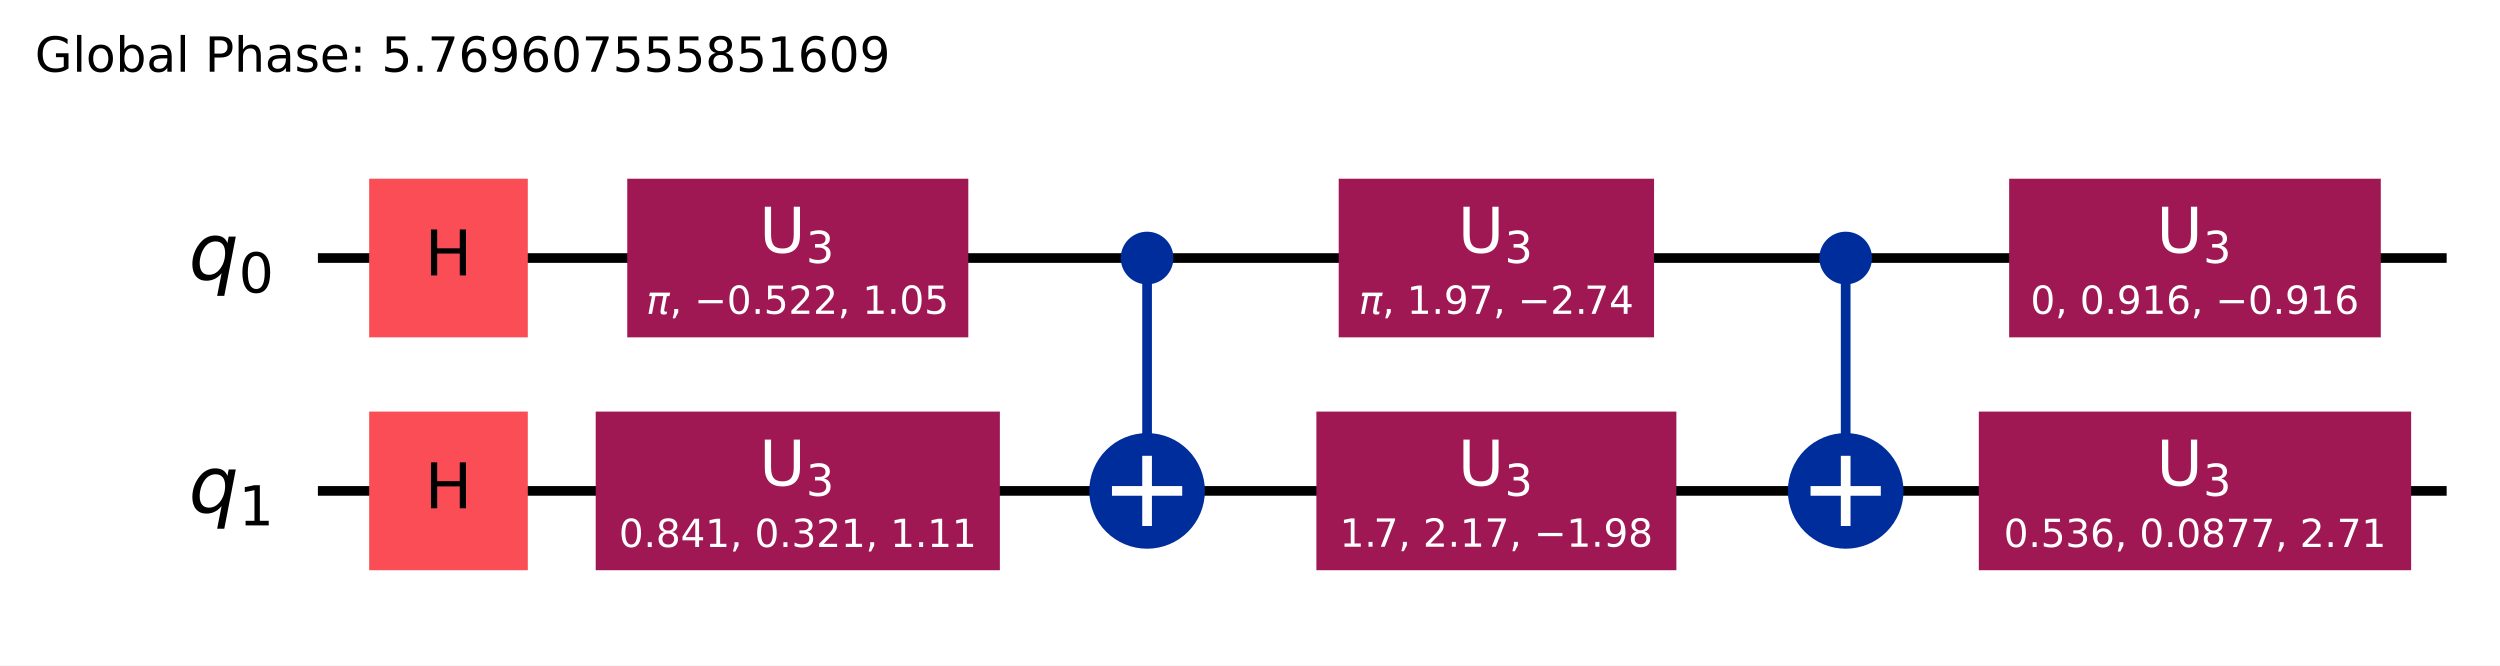
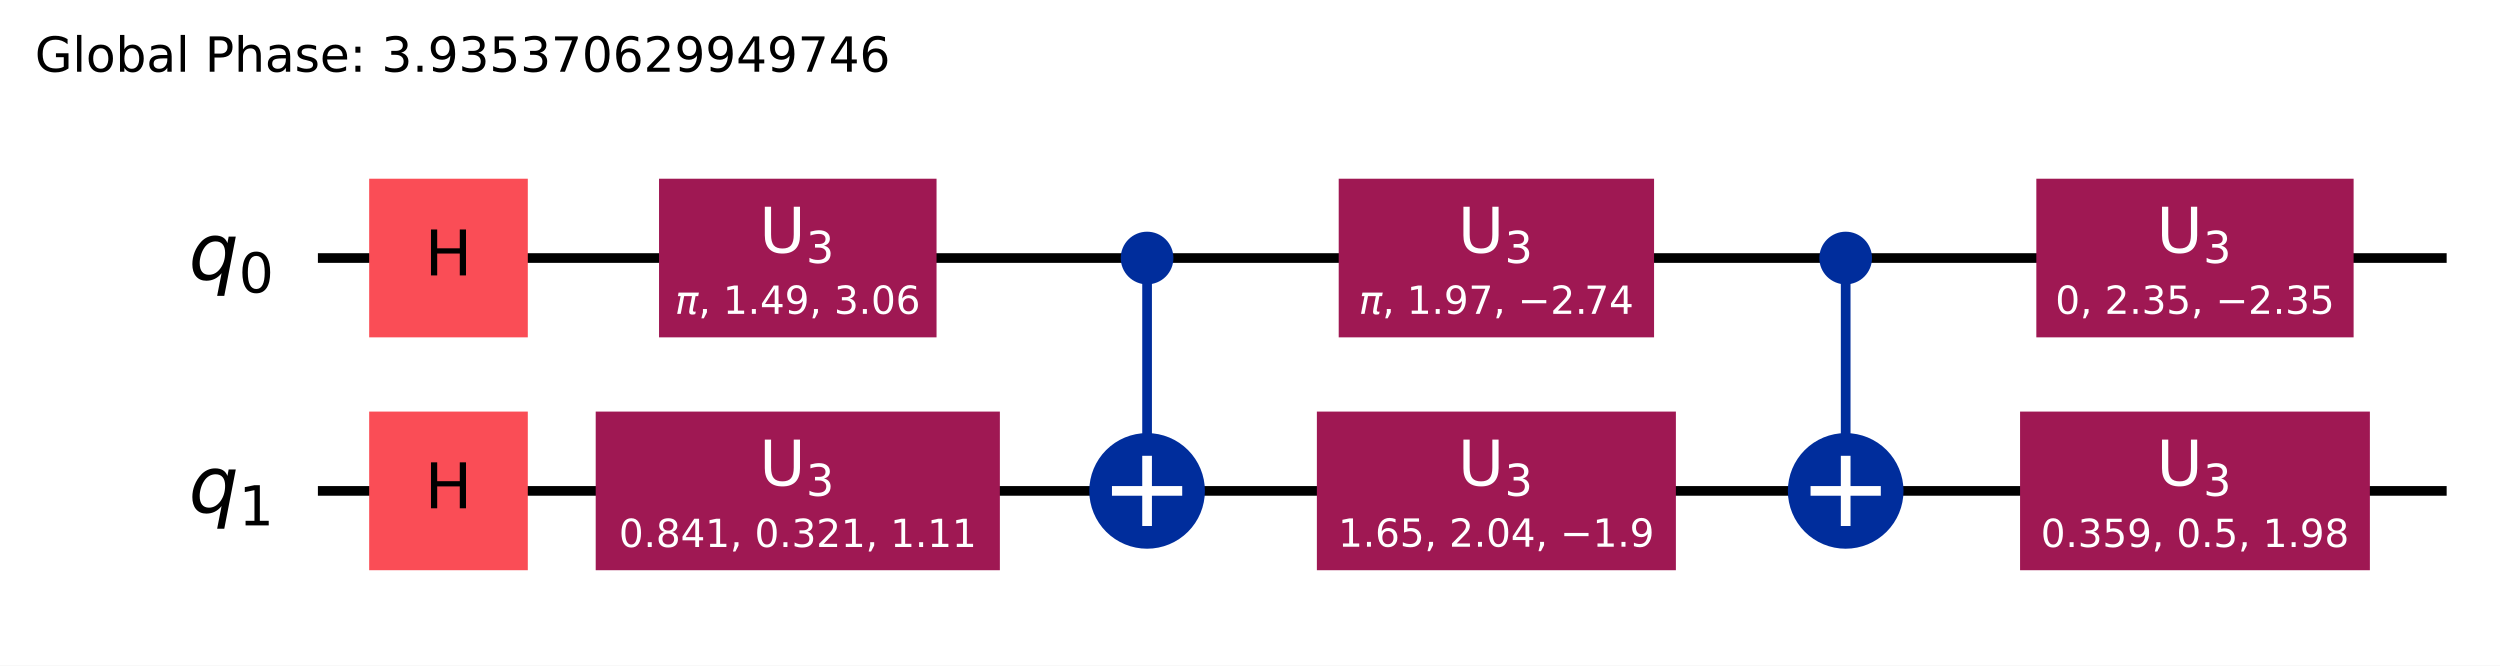
<svg xmlns="http://www.w3.org/2000/svg" xmlns:xlink="http://www.w3.org/1999/xlink" width="515.686pt" height="137.28pt" viewBox="0 0 515.686 137.28" version="1.1">
  <defs>
    <style type="text/css">*{stroke-linejoin: round; stroke-linecap: butt}</style>
  </defs>
  <g id="figure_1">
    <g id="patch_1">
      <path d="M 0 137.28  L 515.686 137.28  L 515.686 0  L 0 0  z " style="fill: #ffffff" />
    </g>
    <g id="axes_1">
      <g id="line2d_1">
-         <path d="M 66.574 53.226  L 503.683 53.226  " clip-path="url(#p5d4033c09c)" style="fill: none; stroke: #000000; stroke-width: 2; stroke-linecap: square" />
+         <path d="M 66.574 53.226  L 503.683 53.226  " clip-path="url(#pfb78f3b82b)" style="fill: none; stroke: #000000; stroke-width: 2; stroke-linecap: square" />
      </g>
      <g id="line2d_2">
-         <path d="M 66.574 101.26  L 503.683 101.26  " clip-path="url(#p5d4033c09c)" style="fill: none; stroke: #000000; stroke-width: 2; stroke-linecap: square" />
+         <path d="M 66.574 101.26  L 503.683 101.26  " clip-path="url(#pfb78f3b82b)" style="fill: none; stroke: #000000; stroke-width: 2; stroke-linecap: square" />
      </g>
      <g id="text_1">
        <g transform="translate(7.2 14.79844) scale(0.1 -0.1)">
          <defs>
            <path id="DejaVuSans-47" d="M 3809 666  L 3809 1919  L 2778 1919  L 2778 2438  L 4434 2438  L 4434 434  Q 4069 175 3628 42  Q 3188 -91 2688 -91  Q 1594 -91 976 548  Q 359 1188 359 2328  Q 359 3472 976 4111  Q 1594 4750 2688 4750  Q 3144 4750 3555 4637  Q 3966 4525 4313 4306  L 4313 3634  Q 3963 3931 3569 4081  Q 3175 4231 2741 4231  Q 1884 4231 1454 3753  Q 1025 3275 1025 2328  Q 1025 1384 1454 906  Q 1884 428 2741 428  Q 3075 428 3337 486  Q 3600 544 3809 666  z " transform="scale(0.015625)" />
            <path id="DejaVuSans-6c" d="M 603 4863  L 1178 4863  L 1178 0  L 603 0  L 603 4863  z " transform="scale(0.015625)" />
            <path id="DejaVuSans-6f" d="M 1959 3097  Q 1497 3097 1228 2736  Q 959 2375 959 1747  Q 959 1119 1226 758  Q 1494 397 1959 397  Q 2419 397 2687 759  Q 2956 1122 2956 1747  Q 2956 2369 2687 2733  Q 2419 3097 1959 3097  z M 1959 3584  Q 2709 3584 3137 3096  Q 3566 2609 3566 1747  Q 3566 888 3137 398  Q 2709 -91 1959 -91  Q 1206 -91 779 398  Q 353 888 353 1747  Q 353 2609 779 3096  Q 1206 3584 1959 3584  z " transform="scale(0.015625)" />
            <path id="DejaVuSans-62" d="M 3116 1747  Q 3116 2381 2855 2742  Q 2594 3103 2138 3103  Q 1681 3103 1420 2742  Q 1159 2381 1159 1747  Q 1159 1113 1420 752  Q 1681 391 2138 391  Q 2594 391 2855 752  Q 3116 1113 3116 1747  z M 1159 2969  Q 1341 3281 1617 3432  Q 1894 3584 2278 3584  Q 2916 3584 3314 3078  Q 3713 2572 3713 1747  Q 3713 922 3314 415  Q 2916 -91 2278 -91  Q 1894 -91 1617 61  Q 1341 213 1159 525  L 1159 0  L 581 0  L 581 4863  L 1159 4863  L 1159 2969  z " transform="scale(0.015625)" />
            <path id="DejaVuSans-61" d="M 2194 1759  Q 1497 1759 1228 1600  Q 959 1441 959 1056  Q 959 750 1161 570  Q 1363 391 1709 391  Q 2188 391 2477 730  Q 2766 1069 2766 1631  L 2766 1759  L 2194 1759  z M 3341 1997  L 3341 0  L 2766 0  L 2766 531  Q 2569 213 2275 61  Q 1981 -91 1556 -91  Q 1019 -91 701 211  Q 384 513 384 1019  Q 384 1609 779 1909  Q 1175 2209 1959 2209  L 2766 2209  L 2766 2266  Q 2766 2663 2505 2880  Q 2244 3097 1772 3097  Q 1472 3097 1187 3025  Q 903 2953 641 2809  L 641 3341  Q 956 3463 1253 3523  Q 1550 3584 1831 3584  Q 2591 3584 2966 3190  Q 3341 2797 3341 1997  z " transform="scale(0.015625)" />
            <path id="DejaVuSans-20" transform="scale(0.015625)" />
            <path id="DejaVuSans-50" d="M 1259 4147  L 1259 2394  L 2053 2394  Q 2494 2394 2734 2622  Q 2975 2850 2975 3272  Q 2975 3691 2734 3919  Q 2494 4147 2053 4147  L 1259 4147  z M 628 4666  L 2053 4666  Q 2838 4666 3239 4311  Q 3641 3956 3641 3272  Q 3641 2581 3239 2228  Q 2838 1875 2053 1875  L 1259 1875  L 1259 0  L 628 0  L 628 4666  z " transform="scale(0.015625)" />
            <path id="DejaVuSans-68" d="M 3513 2113  L 3513 0  L 2938 0  L 2938 2094  Q 2938 2591 2744 2837  Q 2550 3084 2163 3084  Q 1697 3084 1428 2787  Q 1159 2491 1159 1978  L 1159 0  L 581 0  L 581 4863  L 1159 4863  L 1159 2956  Q 1366 3272 1645 3428  Q 1925 3584 2291 3584  Q 2894 3584 3203 3211  Q 3513 2838 3513 2113  z " transform="scale(0.015625)" />
            <path id="DejaVuSans-73" d="M 2834 3397  L 2834 2853  Q 2591 2978 2328 3040  Q 2066 3103 1784 3103  Q 1356 3103 1142 2972  Q 928 2841 928 2578  Q 928 2378 1081 2264  Q 1234 2150 1697 2047  L 1894 2003  Q 2506 1872 2764 1633  Q 3022 1394 3022 966  Q 3022 478 2636 193  Q 2250 -91 1575 -91  Q 1294 -91 989 -36  Q 684 19 347 128  L 347 722  Q 666 556 975 473  Q 1284 391 1588 391  Q 1994 391 2212 530  Q 2431 669 2431 922  Q 2431 1156 2273 1281  Q 2116 1406 1581 1522  L 1381 1569  Q 847 1681 609 1914  Q 372 2147 372 2553  Q 372 3047 722 3315  Q 1072 3584 1716 3584  Q 2034 3584 2315 3537  Q 2597 3491 2834 3397  z " transform="scale(0.015625)" />
            <path id="DejaVuSans-65" d="M 3597 1894  L 3597 1613  L 953 1613  Q 991 1019 1311 708  Q 1631 397 2203 397  Q 2534 397 2845 478  Q 3156 559 3463 722  L 3463 178  Q 3153 47 2828 -22  Q 2503 -91 2169 -91  Q 1331 -91 842 396  Q 353 884 353 1716  Q 353 2575 817 3079  Q 1281 3584 2069 3584  Q 2775 3584 3186 3129  Q 3597 2675 3597 1894  z M 3022 2063  Q 3016 2534 2758 2815  Q 2500 3097 2075 3097  Q 1594 3097 1305 2825  Q 1016 2553 972 2059  L 3022 2063  z " transform="scale(0.015625)" />
            <path id="DejaVuSans-3a" d="M 750 794  L 1409 794  L 1409 0  L 750 0  L 750 794  z M 750 3309  L 1409 3309  L 1409 2516  L 750 2516  L 750 3309  z " transform="scale(0.015625)" />
+             <path id="DejaVuSans-33" d="M 2597 2516  Q 3050 2419 3304 2112  Q 3559 1806 3559 1356  Q 3559 666 3084 287  Q 2609 -91 1734 -91  Q 1441 -91 1130 -33  Q 819 25 488 141  L 488 750  Q 750 597 1062 519  Q 1375 441 1716 441  Q 2309 441 2620 675  Q 2931 909 2931 1356  Q 2931 1769 2642 2001  Q 2353 2234 1838 2234  L 1294 2234  L 1294 2753  L 1863 2753  Q 2328 2753 2575 2939  Q 2822 3125 2822 3475  Q 2822 3834 2567 4026  Q 2313 4219 1838 4219  Q 1578 4219 1281 4162  Q 984 4106 628 3988  L 628 4550  Q 988 4650 1302 4700  Q 1616 4750 1894 4750  Q 2613 4750 3031 4423  Q 3450 4097 3450 3541  Q 3450 3153 3228 2886  Q 3006 2619 2597 2516  z " transform="scale(0.015625)" />
+             <path id="DejaVuSans-2e" d="M 684 794  L 1344 794  L 1344 0  L 684 0  L 684 794  z " transform="scale(0.015625)" />
+             <path id="DejaVuSans-39" d="M 703 97  L 703 672  Q 941 559 1184 500  Q 1428 441 1663 441  Q 2288 441 2617 861  Q 2947 1281 2994 2138  Q 2813 1869 2534 1725  Q 2256 1581 1919 1581  Q 1219 1581 811 2004  Q 403 2428 403 3163  Q 403 3881 828 4315  Q 1253 4750 1959 4750  Q 2769 4750 3195 4129  Q 3622 3509 3622 2328  Q 3622 1225 3098 567  Q 2575 -91 1691 -91  Q 1453 -91 1209 -44  Q 966 3 703 97  z M 1959 2075  Q 2384 2075 2632 2365  Q 2881 2656 2881 3163  Q 2881 3666 2632 3958  Q 2384 4250 1959 4250  Q 1534 4250 1286 3958  Q 1038 3666 1038 3163  Q 1038 2656 1286 2365  Q 1534 2075 1959 2075  z " transform="scale(0.015625)" />
            <path id="DejaVuSans-35" d="M 691 4666  L 3169 4666  L 3169 4134  L 1269 4134  L 1269 2991  Q 1406 3038 1543 3061  Q 1681 3084 1819 3084  Q 2600 3084 3056 2656  Q 3513 2228 3513 1497  Q 3513 744 3044 326  Q 2575 -91 1722 -91  Q 1428 -91 1123 -41  Q 819 9 494 109  L 494 744  Q 775 591 1075 516  Q 1375 441 1709 441  Q 2250 441 2565 725  Q 2881 1009 2881 1497  Q 2881 1984 2565 2268  Q 2250 2553 1709 2553  Q 1456 2553 1204 2497  Q 953 2441 691 2322  L 691 4666  z " transform="scale(0.015625)" />
-             <path id="DejaVuSans-2e" d="M 684 794  L 1344 794  L 1344 0  L 684 0  L 684 794  z " transform="scale(0.015625)" />
            <path id="DejaVuSans-37" d="M 525 4666  L 3525 4666  L 3525 4397  L 1831 0  L 1172 0  L 2766 4134  L 525 4134  L 525 4666  z " transform="scale(0.015625)" />
+             <path id="DejaVuSans-30" d="M 2034 4250  Q 1547 4250 1301 3770  Q 1056 3291 1056 2328  Q 1056 1369 1301 889  Q 1547 409 2034 409  Q 2525 409 2770 889  Q 3016 1369 3016 2328  Q 3016 3291 2770 3770  Q 2525 4250 2034 4250  z M 2034 4750  Q 2819 4750 3233 4129  Q 3647 3509 3647 2328  Q 3647 1150 3233 529  Q 2819 -91 2034 -91  Q 1250 -91 836 529  Q 422 1150 422 2328  Q 422 3509 836 4129  Q 1250 4750 2034 4750  z " transform="scale(0.015625)" />
            <path id="DejaVuSans-36" d="M 2113 2584  Q 1688 2584 1439 2293  Q 1191 2003 1191 1497  Q 1191 994 1439 701  Q 1688 409 2113 409  Q 2538 409 2786 701  Q 3034 994 3034 1497  Q 3034 2003 2786 2293  Q 2538 2584 2113 2584  z M 3366 4563  L 3366 3988  Q 3128 4100 2886 4159  Q 2644 4219 2406 4219  Q 1781 4219 1451 3797  Q 1122 3375 1075 2522  Q 1259 2794 1537 2939  Q 1816 3084 2150 3084  Q 2853 3084 3261 2657  Q 3669 2231 3669 1497  Q 3669 778 3244 343  Q 2819 -91 2113 -91  Q 1303 -91 875 529  Q 447 1150 447 2328  Q 447 3434 972 4092  Q 1497 4750 2381 4750  Q 2619 4750 2861 4703  Q 3103 4656 3366 4563  z " transform="scale(0.015625)" />
-             <path id="DejaVuSans-39" d="M 703 97  L 703 672  Q 941 559 1184 500  Q 1428 441 1663 441  Q 2288 441 2617 861  Q 2947 1281 2994 2138  Q 2813 1869 2534 1725  Q 2256 1581 1919 1581  Q 1219 1581 811 2004  Q 403 2428 403 3163  Q 403 3881 828 4315  Q 1253 4750 1959 4750  Q 2769 4750 3195 4129  Q 3622 3509 3622 2328  Q 3622 1225 3098 567  Q 2575 -91 1691 -91  Q 1453 -91 1209 -44  Q 966 3 703 97  z M 1959 2075  Q 2384 2075 2632 2365  Q 2881 2656 2881 3163  Q 2881 3666 2632 3958  Q 2384 4250 1959 4250  Q 1534 4250 1286 3958  Q 1038 3666 1038 3163  Q 1038 2656 1286 2365  Q 1534 2075 1959 2075  z " transform="scale(0.015625)" />
-             <path id="DejaVuSans-30" d="M 2034 4250  Q 1547 4250 1301 3770  Q 1056 3291 1056 2328  Q 1056 1369 1301 889  Q 1547 409 2034 409  Q 2525 409 2770 889  Q 3016 1369 3016 2328  Q 3016 3291 2770 3770  Q 2525 4250 2034 4250  z M 2034 4750  Q 2819 4750 3233 4129  Q 3647 3509 3647 2328  Q 3647 1150 3233 529  Q 2819 -91 2034 -91  Q 1250 -91 836 529  Q 422 1150 422 2328  Q 422 3509 836 4129  Q 1250 4750 2034 4750  z " transform="scale(0.015625)" />
-             <path id="DejaVuSans-38" d="M 2034 2216  Q 1584 2216 1326 1975  Q 1069 1734 1069 1313  Q 1069 891 1326 650  Q 1584 409 2034 409  Q 2484 409 2743 651  Q 3003 894 3003 1313  Q 3003 1734 2745 1975  Q 2488 2216 2034 2216  z M 1403 2484  Q 997 2584 770 2862  Q 544 3141 544 3541  Q 544 4100 942 4425  Q 1341 4750 2034 4750  Q 2731 4750 3128 4425  Q 3525 4100 3525 3541  Q 3525 3141 3298 2862  Q 3072 2584 2669 2484  Q 3125 2378 3379 2068  Q 3634 1759 3634 1313  Q 3634 634 3220 271  Q 2806 -91 2034 -91  Q 1263 -91 848 271  Q 434 634 434 1313  Q 434 1759 690 2068  Q 947 2378 1403 2484  z M 1172 3481  Q 1172 3119 1398 2916  Q 1625 2713 2034 2713  Q 2441 2713 2670 2916  Q 2900 3119 2900 3481  Q 2900 3844 2670 4047  Q 2441 4250 2034 4250  Q 1625 4250 1398 4047  Q 1172 3844 1172 3481  z " transform="scale(0.015625)" />
-             <path id="DejaVuSans-31" d="M 794 531  L 1825 531  L 1825 4091  L 703 3866  L 703 4441  L 1819 4666  L 2450 4666  L 2450 531  L 3481 531  L 3481 0  L 794 0  L 794 531  z " transform="scale(0.015625)" />
+             <path id="DejaVuSans-32" d="M 1228 531  L 3431 531  L 3431 0  L 469 0  L 469 531  Q 828 903 1448 1529  Q 2069 2156 2228 2338  Q 2531 2678 2651 2914  Q 2772 3150 2772 3378  Q 2772 3750 2511 3984  Q 2250 4219 1831 4219  Q 1534 4219 1204 4116  Q 875 4013 500 3803  L 500 4441  Q 881 4594 1212 4672  Q 1544 4750 1819 4750  Q 2544 4750 2975 4387  Q 3406 4025 3406 3419  Q 3406 3131 3298 2873  Q 3191 2616 2906 2266  Q 2828 2175 2409 1742  Q 1991 1309 1228 531  z " transform="scale(0.015625)" />
+             <path id="DejaVuSans-34" d="M 2419 4116  L 825 1625  L 2419 1625  L 2419 4116  z M 2253 4666  L 3047 4666  L 3047 1625  L 3713 1625  L 3713 1100  L 3047 1100  L 3047 0  L 2419 0  L 2419 1100  L 313 1100  L 313 1709  L 2253 4666  z " transform="scale(0.015625)" />
          </defs>
          <use xlink:href="#DejaVuSans-47" />
          <use xlink:href="#DejaVuSans-6c" x="77.49" />
          <use xlink:href="#DejaVuSans-6f" x="105.273" />
          <use xlink:href="#DejaVuSans-62" x="166.455" />
          <use xlink:href="#DejaVuSans-61" x="229.932" />
          <use xlink:href="#DejaVuSans-6c" x="291.211" />
          <use xlink:href="#DejaVuSans-20" x="318.994" />
          <use xlink:href="#DejaVuSans-50" x="350.781" />
          <use xlink:href="#DejaVuSans-68" x="411.084" />
          <use xlink:href="#DejaVuSans-61" x="474.463" />
          <use xlink:href="#DejaVuSans-73" x="535.742" />
          <use xlink:href="#DejaVuSans-65" x="587.842" />
          <use xlink:href="#DejaVuSans-3a" x="649.365" />
          <use xlink:href="#DejaVuSans-20" x="683.057" />
-           <use xlink:href="#DejaVuSans-35" x="714.844" />
+           <use xlink:href="#DejaVuSans-33" x="714.844" />
          <use xlink:href="#DejaVuSans-2e" x="778.467" />
-           <use xlink:href="#DejaVuSans-37" x="810.254" />
-           <use xlink:href="#DejaVuSans-36" x="873.877" />
-           <use xlink:href="#DejaVuSans-39" x="937.5" />
-           <use xlink:href="#DejaVuSans-36" x="1001.123" />
-           <use xlink:href="#DejaVuSans-30" x="1064.746" />
-           <use xlink:href="#DejaVuSans-37" x="1128.369" />
-           <use xlink:href="#DejaVuSans-35" x="1191.992" />
-           <use xlink:href="#DejaVuSans-35" x="1255.615" />
-           <use xlink:href="#DejaVuSans-35" x="1319.238" />
-           <use xlink:href="#DejaVuSans-38" x="1382.861" />
-           <use xlink:href="#DejaVuSans-35" x="1446.484" />
-           <use xlink:href="#DejaVuSans-31" x="1510.107" />
-           <use xlink:href="#DejaVuSans-36" x="1573.73" />
-           <use xlink:href="#DejaVuSans-30" x="1637.354" />
-           <use xlink:href="#DejaVuSans-39" x="1700.977" />
+           <use xlink:href="#DejaVuSans-39" x="810.254" />
+           <use xlink:href="#DejaVuSans-33" x="873.877" />
+           <use xlink:href="#DejaVuSans-35" x="937.5" />
+           <use xlink:href="#DejaVuSans-33" x="1001.123" />
+           <use xlink:href="#DejaVuSans-37" x="1064.746" />
+           <use xlink:href="#DejaVuSans-30" x="1128.369" />
+           <use xlink:href="#DejaVuSans-36" x="1191.992" />
+           <use xlink:href="#DejaVuSans-32" x="1255.615" />
+           <use xlink:href="#DejaVuSans-39" x="1319.238" />
+           <use xlink:href="#DejaVuSans-39" x="1382.861" />
+           <use xlink:href="#DejaVuSans-34" x="1446.484" />
+           <use xlink:href="#DejaVuSans-39" x="1510.107" />
+           <use xlink:href="#DejaVuSans-37" x="1573.73" />
+           <use xlink:href="#DejaVuSans-34" x="1637.354" />
+           <use xlink:href="#DejaVuSans-36" x="1700.977" />
        </g>
      </g>
      <g id="patch_2">
-         <path d="M 61.77 29.209  L -1139.079 29.209  L -1139.079 173.311  L 61.77 173.311  z " clip-path="url(#p5d4033c09c)" style="fill: #ffffff; stroke: #ffffff; stroke-width: 1.5; stroke-linejoin: miter" />
+         <path d="M 61.77 29.209  L -1139.079 29.209  L -1139.079 173.311  L 61.77 173.311  z " clip-path="url(#pfb78f3b82b)" style="fill: #ffffff; stroke: #ffffff; stroke-width: 1.5; stroke-linejoin: miter" />
      </g>
      <g id="line2d_3">
-         <path d="M 236.614 101.26  L 236.614 53.226  " clip-path="url(#p5d4033c09c)" style="fill: none; stroke: #002d9c; stroke-width: 2; stroke-linecap: square" />
+         <path d="M 236.614 101.26  L 236.614 53.226  " clip-path="url(#pfb78f3b82b)" style="fill: none; stroke: #002d9c; stroke-width: 2; stroke-linecap: square" />
      </g>
      <g id="line2d_4">
-         <path d="M 380.716 101.26  L 380.716 53.226  " clip-path="url(#p5d4033c09c)" style="fill: none; stroke: #002d9c; stroke-width: 2; stroke-linecap: square" />
+         <path d="M 380.716 101.26  L 380.716 53.226  " clip-path="url(#pfb78f3b82b)" style="fill: none; stroke: #002d9c; stroke-width: 2; stroke-linecap: square" />
      </g>
      <g id="patch_3">
-         <path d="M 76.901 68.837  L 108.123 68.837  L 108.123 37.615  L 76.901 37.615  z " clip-path="url(#p5d4033c09c)" style="fill: #fa4d56; stroke: #fa4d56; stroke-width: 1.5; stroke-linejoin: miter" />
+         <path d="M 76.901 68.837  L 108.123 68.837  L 108.123 37.615  L 76.901 37.615  z " clip-path="url(#pfb78f3b82b)" style="fill: #fa4d56; stroke: #fa4d56; stroke-width: 1.5; stroke-linejoin: miter" />
      </g>
      <g id="patch_4">
-         <path d="M 76.901 116.871  L 108.123 116.871  L 108.123 85.649  L 76.901 85.649  z " clip-path="url(#p5d4033c09c)" style="fill: #fa4d56; stroke: #fa4d56; stroke-width: 1.5; stroke-linejoin: miter" />
+         <path d="M 76.901 116.871  L 108.123 116.871  L 108.123 85.649  L 76.901 85.649  z " clip-path="url(#pfb78f3b82b)" style="fill: #fa4d56; stroke: #fa4d56; stroke-width: 1.5; stroke-linejoin: miter" />
      </g>
      <g id="patch_5">
-         <path d="M 130.137 68.837  L 198.989 68.837  L 198.989 37.615  L 130.137 37.615  z " clip-path="url(#p5d4033c09c)" style="fill: #9f1853; stroke: #9f1853; stroke-width: 1.5; stroke-linejoin: miter" />
+         <path d="M 136.691 68.837  L 192.435 68.837  L 192.435 37.615  L 136.691 37.615  z " clip-path="url(#pfb78f3b82b)" style="fill: #9f1853; stroke: #9f1853; stroke-width: 1.5; stroke-linejoin: miter" />
      </g>
      <g id="patch_6">
-         <path d="M 123.629 116.871  L 205.498 116.871  L 205.498 85.649  L 123.629 85.649  z " clip-path="url(#p5d4033c09c)" style="fill: #9f1853; stroke: #9f1853; stroke-width: 1.5; stroke-linejoin: miter" />
+         <path d="M 123.629 116.871  L 205.498 116.871  L 205.498 85.649  L 123.629 85.649  z " clip-path="url(#pfb78f3b82b)" style="fill: #9f1853; stroke: #9f1853; stroke-width: 1.5; stroke-linejoin: miter" />
      </g>
      <g id="patch_7">
-         <path d="M 236.614 57.909  C 237.856 57.909 239.048 57.415 239.926 56.537  C 240.804 55.659 241.297 54.468 241.297 53.226  C 241.297 51.984 240.804 50.792 239.926 49.914  C 239.048 49.036 237.856 48.542 236.614 48.542  C 235.372 48.542 234.181 49.036 233.303 49.914  C 232.424 50.792 231.931 51.984 231.931 53.226  C 231.931 54.468 232.424 55.659 233.303 56.537  C 234.181 57.415 235.372 57.909 236.614 57.909  z " clip-path="url(#p5d4033c09c)" style="fill: #002d9c; stroke: #002d9c; stroke-width: 1.5; stroke-linejoin: miter" />
+         <path d="M 236.614 57.909  C 237.856 57.909 239.048 57.415 239.926 56.537  C 240.804 55.659 241.297 54.468 241.297 53.226  C 241.297 51.984 240.804 50.792 239.926 49.914  C 239.048 49.036 237.856 48.542 236.614 48.542  C 235.372 48.542 234.181 49.036 233.303 49.914  C 232.424 50.792 231.931 51.984 231.931 53.226  C 231.931 54.468 232.424 55.659 233.303 56.537  C 234.181 57.415 235.372 57.909 236.614 57.909  z " clip-path="url(#pfb78f3b82b)" style="fill: #002d9c; stroke: #002d9c; stroke-width: 1.5; stroke-linejoin: miter" />
      </g>
      <g id="patch_8">
-         <path d="M 236.614 112.187  C 239.512 112.187 242.292 111.036 244.341 108.987  C 246.39 106.937 247.542 104.158 247.542 101.26  C 247.542 98.362 246.39 95.582 244.341 93.533  C 242.292 91.483 239.512 90.332 236.614 90.332  C 233.716 90.332 230.936 91.483 228.887 93.533  C 226.838 95.582 225.686 98.362 225.686 101.26  C 225.686 104.158 226.838 106.937 228.887 108.987  C 230.936 111.036 233.716 112.187 236.614 112.187  z " clip-path="url(#p5d4033c09c)" style="fill: #002d9c; stroke: #002d9c; stroke-width: 2; stroke-linejoin: miter" />
+         <path d="M 236.614 112.187  C 239.512 112.187 242.292 111.036 244.341 108.987  C 246.39 106.937 247.542 104.158 247.542 101.26  C 247.542 98.362 246.39 95.582 244.341 93.533  C 242.292 91.483 239.512 90.332 236.614 90.332  C 233.716 90.332 230.936 91.483 228.887 93.533  C 226.838 95.582 225.686 98.362 225.686 101.26  C 225.686 104.158 226.838 106.937 228.887 108.987  C 230.936 111.036 233.716 112.187 236.614 112.187  z " clip-path="url(#pfb78f3b82b)" style="fill: #002d9c; stroke: #002d9c; stroke-width: 2; stroke-linejoin: miter" />
      </g>
      <g id="patch_9">
-         <path d="M 276.891 68.837  L 340.44 68.837  L 340.44 37.615  L 276.891 37.615  z " clip-path="url(#p5d4033c09c)" style="fill: #9f1853; stroke: #9f1853; stroke-width: 1.5; stroke-linejoin: miter" />
+         <path d="M 276.891 68.837  L 340.44 68.837  L 340.44 37.615  L 276.891 37.615  z " clip-path="url(#pfb78f3b82b)" style="fill: #9f1853; stroke: #9f1853; stroke-width: 1.5; stroke-linejoin: miter" />
      </g>
      <g id="patch_10">
-         <path d="M 272.287 116.871  L 345.044 116.871  L 345.044 85.649  L 272.287 85.649  z " clip-path="url(#p5d4033c09c)" style="fill: #9f1853; stroke: #9f1853; stroke-width: 1.5; stroke-linejoin: miter" />
+         <path d="M 272.387 116.871  L 344.943 116.871  L 344.943 85.649  L 272.387 85.649  z " clip-path="url(#pfb78f3b82b)" style="fill: #9f1853; stroke: #9f1853; stroke-width: 1.5; stroke-linejoin: miter" />
      </g>
      <g id="patch_11">
-         <path d="M 380.716 57.909  C 381.958 57.909 383.149 57.415 384.028 56.537  C 384.906 55.659 385.399 54.468 385.399 53.226  C 385.399 51.984 384.906 50.792 384.028 49.914  C 383.149 49.036 381.958 48.542 380.716 48.542  C 379.474 48.542 378.283 49.036 377.404 49.914  C 376.526 50.792 376.033 51.984 376.033 53.226  C 376.033 54.468 376.526 55.659 377.404 56.537  C 378.283 57.415 379.474 57.909 380.716 57.909  z " clip-path="url(#p5d4033c09c)" style="fill: #002d9c; stroke: #002d9c; stroke-width: 1.5; stroke-linejoin: miter" />
+         <path d="M 380.716 57.909  C 381.958 57.909 383.149 57.415 384.028 56.537  C 384.906 55.659 385.399 54.468 385.399 53.226  C 385.399 51.984 384.906 50.792 384.028 49.914  C 383.149 49.036 381.958 48.542 380.716 48.542  C 379.474 48.542 378.283 49.036 377.404 49.914  C 376.526 50.792 376.033 51.984 376.033 53.226  C 376.033 54.468 376.526 55.659 377.404 56.537  C 378.283 57.415 379.474 57.909 380.716 57.909  z " clip-path="url(#pfb78f3b82b)" style="fill: #002d9c; stroke: #002d9c; stroke-width: 1.5; stroke-linejoin: miter" />
      </g>
      <g id="patch_12">
-         <path d="M 380.716 112.187  C 383.614 112.187 386.394 111.036 388.443 108.987  C 390.492 106.937 391.644 104.158 391.644 101.26  C 391.644 98.362 390.492 95.582 388.443 93.533  C 386.394 91.483 383.614 90.332 380.716 90.332  C 377.818 90.332 375.038 91.483 372.989 93.533  C 370.94 95.582 369.788 98.362 369.788 101.26  C 369.788 104.158 370.94 106.937 372.989 108.987  C 375.038 111.036 377.818 112.187 380.716 112.187  z " clip-path="url(#p5d4033c09c)" style="fill: #002d9c; stroke: #002d9c; stroke-width: 2; stroke-linejoin: miter" />
+         <path d="M 380.716 112.187  C 383.614 112.187 386.394 111.036 388.443 108.987  C 390.492 106.937 391.644 104.158 391.644 101.26  C 391.644 98.362 390.492 95.582 388.443 93.533  C 386.394 91.483 383.614 90.332 380.716 90.332  C 377.818 90.332 375.038 91.483 372.989 93.533  C 370.94 95.582 369.788 98.362 369.788 101.26  C 369.788 104.158 370.94 106.937 372.989 108.987  C 375.038 111.036 377.818 112.187 380.716 112.187  z " clip-path="url(#pfb78f3b82b)" style="fill: #002d9c; stroke: #002d9c; stroke-width: 2; stroke-linejoin: miter" />
      </g>
      <g id="patch_13">
-         <path d="M 415.188 68.837  L 490.346 68.837  L 490.346 37.615  L 415.188 37.615  z " clip-path="url(#p5d4033c09c)" style="fill: #9f1853; stroke: #9f1853; stroke-width: 1.5; stroke-linejoin: miter" />
+         <path d="M 420.793 68.837  L 484.741 68.837  L 484.741 37.615  L 420.793 37.615  z " clip-path="url(#pfb78f3b82b)" style="fill: #9f1853; stroke: #9f1853; stroke-width: 1.5; stroke-linejoin: miter" />
      </g>
      <g id="patch_14">
-         <path d="M 408.929 116.871  L 496.605 116.871  L 496.605 85.649  L 408.929 85.649  z " clip-path="url(#p5d4033c09c)" style="fill: #9f1853; stroke: #9f1853; stroke-width: 1.5; stroke-linejoin: miter" />
+         <path d="M 417.438 116.871  L 488.096 116.871  L 488.096 85.649  L 417.438 85.649  z " clip-path="url(#pfb78f3b82b)" style="fill: #9f1853; stroke: #9f1853; stroke-width: 1.5; stroke-linejoin: miter" />
      </g>
      <g id="line2d_5">
-         <path d="M 236.614 107.504  L 236.614 95.015  " clip-path="url(#p5d4033c09c)" style="fill: none; stroke: #ffffff; stroke-width: 2; stroke-linecap: square" />
+         <path d="M 236.614 107.504  L 236.614 95.015  " clip-path="url(#pfb78f3b82b)" style="fill: none; stroke: #ffffff; stroke-width: 2; stroke-linecap: square" />
      </g>
      <g id="line2d_6">
-         <path d="M 230.37 101.26  L 242.859 101.26  " clip-path="url(#p5d4033c09c)" style="fill: none; stroke: #ffffff; stroke-width: 2; stroke-linecap: square" />
+         <path d="M 230.37 101.26  L 242.859 101.26  " clip-path="url(#pfb78f3b82b)" style="fill: none; stroke: #ffffff; stroke-width: 2; stroke-linecap: square" />
      </g>
      <g id="line2d_7">
-         <path d="M 380.716 107.504  L 380.716 95.015  " clip-path="url(#p5d4033c09c)" style="fill: none; stroke: #ffffff; stroke-width: 2; stroke-linecap: square" />
+         <path d="M 380.716 107.504  L 380.716 95.015  " clip-path="url(#pfb78f3b82b)" style="fill: none; stroke: #ffffff; stroke-width: 2; stroke-linecap: square" />
      </g>
      <g id="line2d_8">
-         <path d="M 374.472 101.26  L 386.961 101.26  " clip-path="url(#p5d4033c09c)" style="fill: none; stroke: #ffffff; stroke-width: 2; stroke-linecap: square" />
+         <path d="M 374.472 101.26  L 386.961 101.26  " clip-path="url(#pfb78f3b82b)" style="fill: none; stroke: #ffffff; stroke-width: 2; stroke-linecap: square" />
      </g>
      <g id="text_2">
-         <g clip-path="url(#p5d4033c09c)">
+         <g clip-path="url(#pfb78f3b82b)">
          <g transform="translate(38.92955 57.6766) scale(0.1625 -0.1625)">
            <defs>
              <path id="DejaVuSans-Oblique-71" d="M 2669 525  Q 2438 222 2123 65  Q 1809 -91 1428 -91  Q 897 -91 595 267  Q 294 625 294 1253  Q 294 1759 480 2231  Q 666 2703 1013 3078  Q 1238 3322 1530 3453  Q 1822 3584 2144 3584  Q 2531 3584 2781 3431  Q 3031 3278 3144 2969  L 3244 3494  L 3822 3494  L 2888 -1319  L 2309 -1319  L 2669 525  z M 891 1338  Q 891 875 1084 633  Q 1278 391 1644 391  Q 2188 391 2572 911  Q 2956 1431 2956 2175  Q 2956 2625 2757 2864  Q 2559 3103 2188 3103  Q 1916 3103 1684 2976  Q 1453 2850 1281 2606  Q 1100 2350 995 2006  Q 891 1663 891 1338  z " transform="scale(0.015625)" />
            </defs>
            <use xlink:href="#DejaVuSans-Oblique-71" />
            <use xlink:href="#DejaVuSans-30" transform="translate(63.47656 -16.40625) scale(0.7)" />
          </g>
        </g>
      </g>
      <g id="text_3">
-         <g clip-path="url(#p5d4033c09c)">
+         <g clip-path="url(#pfb78f3b82b)">
          <g transform="translate(38.92955 105.7106) scale(0.1625 -0.1625)">
+             <defs>
+               <path id="DejaVuSans-31" d="M 794 531  L 1825 531  L 1825 4091  L 703 3866  L 703 4441  L 1819 4666  L 2450 4666  L 2450 531  L 3481 531  L 3481 0  L 794 0  L 794 531  z " transform="scale(0.015625)" />
+             </defs>
            <use xlink:href="#DejaVuSans-Oblique-71" />
            <use xlink:href="#DejaVuSans-31" transform="translate(63.47656 -16.40625) scale(0.7)" />
          </g>
        </g>
      </g>
      <g id="text_4">
-         <g clip-path="url(#p5d4033c09c)">
+         <g clip-path="url(#pfb78f3b82b)">
          <g transform="translate(87.62399 56.81281) scale(0.13 -0.13)">
            <defs>
              <path id="DejaVuSans-48" d="M 628 4666  L 1259 4666  L 1259 2753  L 3553 2753  L 3553 4666  L 4184 4666  L 4184 0  L 3553 0  L 3553 2222  L 1259 2222  L 1259 0  L 628 0  L 628 4666  z " transform="scale(0.015625)" />
            </defs>
            <use xlink:href="#DejaVuSans-48" />
          </g>
        </g>
      </g>
      <g id="text_5">
-         <g clip-path="url(#p5d4033c09c)">
+         <g clip-path="url(#pfb78f3b82b)">
          <g transform="translate(87.62399 104.8468) scale(0.13 -0.13)">
            <use xlink:href="#DejaVuSans-48" />
          </g>
        </g>
      </g>
      <g id="text_6">
-         <g clip-path="url(#p5d4033c09c)">
-           <g style="fill: #ffffff" transform="translate(133.3232 64.79975) scale(0.08 -0.08)">
+         <g clip-path="url(#pfb78f3b82b)">
+           <g style="fill: #ffffff" transform="translate(139.2432 64.79975) scale(0.08 -0.08)">
            <defs>
              <path id="DejaVuSans-Oblique-3c0" d="M 584 3500  L 3938 3500  L 3825 2925  L 3384 2925  L 2966 775  Q 2922 550 2981 450  Q 3038 353 3209 353  Q 3256 353 3325 363  Q 3397 369 3419 372  L 3338 -44  Q 3222 -84 3103 -103  Q 2981 -122 2866 -122  Q 2491 -122 2388 81  Q 2284 288 2391 838  L 2797 2925  L 1506 2925  L 938 0  L 350 0  L 919 2925  L 472 2925  L 584 3500  z " transform="scale(0.015625)" />
              <path id="DejaVuSans-2c" d="M 750 794  L 1409 794  L 1409 256  L 897 -744  L 494 -744  L 750 256  L 750 794  z " transform="scale(0.015625)" />
-               <path id="DejaVuSans-2212" d="M 678 2272  L 4684 2272  L 4684 1741  L 678 1741  L 678 2272  z " transform="scale(0.015625)" />
-               <path id="DejaVuSans-32" d="M 1228 531  L 3431 531  L 3431 0  L 469 0  L 469 531  Q 828 903 1448 1529  Q 2069 2156 2228 2338  Q 2531 2678 2651 2914  Q 2772 3150 2772 3378  Q 2772 3750 2511 3984  Q 2250 4219 1831 4219  Q 1534 4219 1204 4116  Q 875 4013 500 3803  L 500 4441  Q 881 4594 1212 4672  Q 1544 4750 1819 4750  Q 2544 4750 2975 4387  Q 3406 4025 3406 3419  Q 3406 3131 3298 2873  Q 3191 2616 2906 2266  Q 2828 2175 2409 1742  Q 1991 1309 1228 531  z " transform="scale(0.015625)" />
            </defs>
            <use xlink:href="#DejaVuSans-Oblique-3c0" transform="translate(0 0.78125)" />
            <use xlink:href="#DejaVuSans-2c" transform="translate(60.20508 0.78125)" />
            <use xlink:href="#DejaVuSans-20" transform="translate(91.99219 0.78125)" />
-             <use xlink:href="#DejaVuSans-2212" transform="translate(123.7793 0.78125)" />
-             <use xlink:href="#DejaVuSans-30" transform="translate(207.5684 0.78125)" />
-             <use xlink:href="#DejaVuSans-2e" transform="translate(271.1914 0.78125)" />
-             <use xlink:href="#DejaVuSans-35" transform="translate(302.9785 0.78125)" />
-             <use xlink:href="#DejaVuSans-32" transform="translate(366.6016 0.78125)" />
-             <use xlink:href="#DejaVuSans-32" transform="translate(430.2246 0.78125)" />
-             <use xlink:href="#DejaVuSans-2c" transform="translate(493.8477 0.78125)" />
-             <use xlink:href="#DejaVuSans-20" transform="translate(525.6348 0.78125)" />
-             <use xlink:href="#DejaVuSans-31" transform="translate(557.4219 0.78125)" />
-             <use xlink:href="#DejaVuSans-2e" transform="translate(621.0449 0.78125)" />
-             <use xlink:href="#DejaVuSans-30" transform="translate(652.832 0.78125)" />
-             <use xlink:href="#DejaVuSans-35" transform="translate(716.4551 0.78125)" />
+             <use xlink:href="#DejaVuSans-31" transform="translate(123.7793 0.78125)" />
+             <use xlink:href="#DejaVuSans-2e" transform="translate(187.4023 0.78125)" />
+             <use xlink:href="#DejaVuSans-34" transform="translate(219.1895 0.78125)" />
+             <use xlink:href="#DejaVuSans-39" transform="translate(282.8125 0.78125)" />
+             <use xlink:href="#DejaVuSans-2c" transform="translate(346.4355 0.78125)" />
+             <use xlink:href="#DejaVuSans-20" transform="translate(378.2227 0.78125)" />
+             <use xlink:href="#DejaVuSans-33" transform="translate(410.0098 0.78125)" />
+             <use xlink:href="#DejaVuSans-2e" transform="translate(473.6328 0.78125)" />
+             <use xlink:href="#DejaVuSans-30" transform="translate(505.4199 0.78125)" />
+             <use xlink:href="#DejaVuSans-36" transform="translate(569.043 0.78125)" />
          </g>
        </g>
      </g>
      <g id="text_7">
-         <g clip-path="url(#p5d4033c09c)">
+         <g clip-path="url(#pfb78f3b82b)">
          <g style="fill: #ffffff" transform="translate(156.6332 52.1295) scale(0.13 -0.13)">
            <defs>
              <path id="DejaVuSans-55" d="M 556 4666  L 1191 4666  L 1191 1831  Q 1191 1081 1462 751  Q 1734 422 2344 422  Q 2950 422 3222 751  Q 3494 1081 3494 1831  L 3494 4666  L 4128 4666  L 4128 1753  Q 4128 841 3676 375  Q 3225 -91 2344 -91  Q 1459 -91 1007 375  Q 556 841 556 1753  L 556 4666  z " transform="scale(0.015625)" />
-               <path id="DejaVuSans-33" d="M 2597 2516  Q 3050 2419 3304 2112  Q 3559 1806 3559 1356  Q 3559 666 3084 287  Q 2609 -91 1734 -91  Q 1441 -91 1130 -33  Q 819 25 488 141  L 488 750  Q 750 597 1062 519  Q 1375 441 1716 441  Q 2309 441 2620 675  Q 2931 909 2931 1356  Q 2931 1769 2642 2001  Q 2353 2234 1838 2234  L 1294 2234  L 1294 2753  L 1863 2753  Q 2328 2753 2575 2939  Q 2822 3125 2822 3475  Q 2822 3834 2567 4026  Q 2313 4219 1838 4219  Q 1578 4219 1281 4162  Q 984 4106 628 3988  L 628 4550  Q 988 4650 1302 4700  Q 1616 4750 1894 4750  Q 2613 4750 3031 4423  Q 3450 4097 3450 3541  Q 3450 3153 3228 2886  Q 3006 2619 2597 2516  z " transform="scale(0.015625)" />
            </defs>
            <use xlink:href="#DejaVuSans-55" transform="translate(0 0.09375)" />
            <use xlink:href="#DejaVuSans-33" transform="translate(74.15039 -16.3125) scale(0.7)" />
          </g>
        </g>
      </g>
      <g id="text_8">
-         <g clip-path="url(#p5d4033c09c)">
+         <g clip-path="url(#pfb78f3b82b)">
          <g style="fill: #ffffff" transform="translate(127.6694 112.8337) scale(0.08 -0.08)">
            <defs>
-               <path id="DejaVuSans-34" d="M 2419 4116  L 825 1625  L 2419 1625  L 2419 4116  z M 2253 4666  L 3047 4666  L 3047 1625  L 3713 1625  L 3713 1100  L 3047 1100  L 3047 0  L 2419 0  L 2419 1100  L 313 1100  L 313 1709  L 2253 4666  z " transform="scale(0.015625)" />
+               <path id="DejaVuSans-38" d="M 2034 2216  Q 1584 2216 1326 1975  Q 1069 1734 1069 1313  Q 1069 891 1326 650  Q 1584 409 2034 409  Q 2484 409 2743 651  Q 3003 894 3003 1313  Q 3003 1734 2745 1975  Q 2488 2216 2034 2216  z M 1403 2484  Q 997 2584 770 2862  Q 544 3141 544 3541  Q 544 4100 942 4425  Q 1341 4750 2034 4750  Q 2731 4750 3128 4425  Q 3525 4100 3525 3541  Q 3525 3141 3298 2862  Q 3072 2584 2669 2484  Q 3125 2378 3379 2068  Q 3634 1759 3634 1313  Q 3634 634 3220 271  Q 2806 -91 2034 -91  Q 1263 -91 848 271  Q 434 634 434 1313  Q 434 1759 690 2068  Q 947 2378 1403 2484  z M 1172 3481  Q 1172 3119 1398 2916  Q 1625 2713 2034 2713  Q 2441 2713 2670 2916  Q 2900 3119 2900 3481  Q 2900 3844 2670 4047  Q 2441 4250 2034 4250  Q 1625 4250 1398 4047  Q 1172 3844 1172 3481  z " transform="scale(0.015625)" />
            </defs>
            <use xlink:href="#DejaVuSans-30" />
            <use xlink:href="#DejaVuSans-2e" x="63.623" />
            <use xlink:href="#DejaVuSans-38" x="95.41" />
            <use xlink:href="#DejaVuSans-34" x="159.033" />
            <use xlink:href="#DejaVuSans-31" x="222.656" />
            <use xlink:href="#DejaVuSans-2c" x="286.279" />
            <use xlink:href="#DejaVuSans-20" x="318.066" />
            <use xlink:href="#DejaVuSans-30" x="349.854" />
            <use xlink:href="#DejaVuSans-2e" x="413.477" />
            <use xlink:href="#DejaVuSans-33" x="445.264" />
            <use xlink:href="#DejaVuSans-32" x="508.887" />
            <use xlink:href="#DejaVuSans-31" x="572.51" />
            <use xlink:href="#DejaVuSans-2c" x="636.133" />
            <use xlink:href="#DejaVuSans-20" x="667.92" />
            <use xlink:href="#DejaVuSans-31" x="699.707" />
            <use xlink:href="#DejaVuSans-2e" x="763.33" />
            <use xlink:href="#DejaVuSans-31" x="795.117" />
            <use xlink:href="#DejaVuSans-31" x="858.74" />
          </g>
        </g>
      </g>
      <g id="text_9">
-         <g clip-path="url(#p5d4033c09c)">
+         <g clip-path="url(#pfb78f3b82b)">
          <g style="fill: #ffffff" transform="translate(156.6332 100.1635) scale(0.13 -0.13)">
            <use xlink:href="#DejaVuSans-55" transform="translate(0 0.09375)" />
            <use xlink:href="#DejaVuSans-33" transform="translate(74.15039 -16.3125) scale(0.7)" />
          </g>
        </g>
      </g>
      <g id="text_10">
-         <g clip-path="url(#p5d4033c09c)">
+         <g clip-path="url(#pfb78f3b82b)">
          <g style="fill: #ffffff" transform="translate(280.3051 64.79975) scale(0.08 -0.08)">
+             <defs>
+               <path id="DejaVuSans-2212" d="M 678 2272  L 4684 2272  L 4684 1741  L 678 1741  L 678 2272  z " transform="scale(0.015625)" />
+             </defs>
            <use xlink:href="#DejaVuSans-Oblique-3c0" transform="translate(0 0.78125)" />
            <use xlink:href="#DejaVuSans-2c" transform="translate(60.20508 0.78125)" />
            <use xlink:href="#DejaVuSans-20" transform="translate(91.99219 0.78125)" />
            <use xlink:href="#DejaVuSans-31" transform="translate(123.7793 0.78125)" />
            <use xlink:href="#DejaVuSans-2e" transform="translate(187.4023 0.78125)" />
            <use xlink:href="#DejaVuSans-39" transform="translate(219.1895 0.78125)" />
            <use xlink:href="#DejaVuSans-37" transform="translate(282.8125 0.78125)" />
            <use xlink:href="#DejaVuSans-2c" transform="translate(346.4355 0.78125)" />
            <use xlink:href="#DejaVuSans-20" transform="translate(378.2227 0.78125)" />
            <use xlink:href="#DejaVuSans-2212" transform="translate(410.0098 0.78125)" />
            <use xlink:href="#DejaVuSans-32" transform="translate(493.7988 0.78125)" />
            <use xlink:href="#DejaVuSans-2e" transform="translate(557.4219 0.78125)" />
            <use xlink:href="#DejaVuSans-37" transform="translate(581.459 0.78125)" />
            <use xlink:href="#DejaVuSans-34" transform="translate(645.082 0.78125)" />
          </g>
        </g>
      </g>
      <g id="text_11">
-         <g clip-path="url(#p5d4033c09c)">
+         <g clip-path="url(#pfb78f3b82b)">
          <g style="fill: #ffffff" transform="translate(300.7351 52.1295) scale(0.13 -0.13)">
            <use xlink:href="#DejaVuSans-55" transform="translate(0 0.09375)" />
            <use xlink:href="#DejaVuSans-33" transform="translate(74.15039 -16.3125) scale(0.7)" />
          </g>
        </g>
      </g>
      <g id="text_12">
-         <g clip-path="url(#p5d4033c09c)">
-           <g style="fill: #ffffff" transform="translate(276.3451 112.8337) scale(0.08 -0.08)">
+         <g clip-path="url(#pfb78f3b82b)">
+           <g style="fill: #ffffff" transform="translate(276.0251 112.8337) scale(0.08 -0.08)">
            <use xlink:href="#DejaVuSans-31" transform="translate(0 0.78125)" />
            <use xlink:href="#DejaVuSans-2e" transform="translate(63.62305 0.78125)" />
-             <use xlink:href="#DejaVuSans-37" transform="translate(87.66016 0.78125)" />
-             <use xlink:href="#DejaVuSans-2c" transform="translate(151.2832 0.78125)" />
-             <use xlink:href="#DejaVuSans-20" transform="translate(183.0703 0.78125)" />
-             <use xlink:href="#DejaVuSans-32" transform="translate(214.8574 0.78125)" />
-             <use xlink:href="#DejaVuSans-2e" transform="translate(278.4805 0.78125)" />
-             <use xlink:href="#DejaVuSans-31" transform="translate(310.2676 0.78125)" />
-             <use xlink:href="#DejaVuSans-37" transform="translate(373.8906 0.78125)" />
-             <use xlink:href="#DejaVuSans-2c" transform="translate(437.5137 0.78125)" />
-             <use xlink:href="#DejaVuSans-20" transform="translate(469.3008 0.78125)" />
-             <use xlink:href="#DejaVuSans-2212" transform="translate(501.0879 0.78125)" />
-             <use xlink:href="#DejaVuSans-31" transform="translate(584.877 0.78125)" />
-             <use xlink:href="#DejaVuSans-2e" transform="translate(648.5 0.78125)" />
-             <use xlink:href="#DejaVuSans-39" transform="translate(680.2871 0.78125)" />
-             <use xlink:href="#DejaVuSans-38" transform="translate(743.9102 0.78125)" />
+             <use xlink:href="#DejaVuSans-36" transform="translate(95.41016 0.78125)" />
+             <use xlink:href="#DejaVuSans-35" transform="translate(159.0332 0.78125)" />
+             <use xlink:href="#DejaVuSans-2c" transform="translate(222.6562 0.78125)" />
+             <use xlink:href="#DejaVuSans-20" transform="translate(254.4434 0.78125)" />
+             <use xlink:href="#DejaVuSans-32" transform="translate(286.2305 0.78125)" />
+             <use xlink:href="#DejaVuSans-2e" transform="translate(349.8535 0.78125)" />
+             <use xlink:href="#DejaVuSans-30" transform="translate(381.6406 0.78125)" />
+             <use xlink:href="#DejaVuSans-34" transform="translate(445.2637 0.78125)" />
+             <use xlink:href="#DejaVuSans-2c" transform="translate(508.8867 0.78125)" />
+             <use xlink:href="#DejaVuSans-20" transform="translate(540.6738 0.78125)" />
+             <use xlink:href="#DejaVuSans-2212" transform="translate(572.4609 0.78125)" />
+             <use xlink:href="#DejaVuSans-31" transform="translate(656.25 0.78125)" />
+             <use xlink:href="#DejaVuSans-2e" transform="translate(719.873 0.78125)" />
+             <use xlink:href="#DejaVuSans-39" transform="translate(751.6602 0.78125)" />
          </g>
        </g>
      </g>
      <g id="text_13">
-         <g clip-path="url(#p5d4033c09c)">
+         <g clip-path="url(#pfb78f3b82b)">
          <g style="fill: #ffffff" transform="translate(300.7351 100.1635) scale(0.13 -0.13)">
            <use xlink:href="#DejaVuSans-55" transform="translate(0 0.09375)" />
            <use xlink:href="#DejaVuSans-33" transform="translate(74.15039 -16.3125) scale(0.7)" />
          </g>
        </g>
      </g>
      <g id="text_14">
-         <g clip-path="url(#p5d4033c09c)">
-           <g style="fill: #ffffff" transform="translate(418.8471 64.79975) scale(0.08 -0.08)">
+         <g clip-path="url(#pfb78f3b82b)">
+           <g style="fill: #ffffff" transform="translate(423.9671 64.79975) scale(0.08 -0.08)">
            <use xlink:href="#DejaVuSans-30" transform="translate(0 0.78125)" />
            <use xlink:href="#DejaVuSans-2c" transform="translate(63.62305 0.78125)" />
            <use xlink:href="#DejaVuSans-20" transform="translate(95.41016 0.78125)" />
-             <use xlink:href="#DejaVuSans-30" transform="translate(127.1973 0.78125)" />
+             <use xlink:href="#DejaVuSans-32" transform="translate(127.1973 0.78125)" />
            <use xlink:href="#DejaVuSans-2e" transform="translate(190.8203 0.78125)" />
-             <use xlink:href="#DejaVuSans-39" transform="translate(222.6074 0.78125)" />
-             <use xlink:href="#DejaVuSans-31" transform="translate(286.2305 0.78125)" />
-             <use xlink:href="#DejaVuSans-36" transform="translate(349.8535 0.78125)" />
-             <use xlink:href="#DejaVuSans-2c" transform="translate(413.4766 0.78125)" />
-             <use xlink:href="#DejaVuSans-20" transform="translate(445.2637 0.78125)" />
-             <use xlink:href="#DejaVuSans-2212" transform="translate(477.0508 0.78125)" />
-             <use xlink:href="#DejaVuSans-30" transform="translate(560.8398 0.78125)" />
-             <use xlink:href="#DejaVuSans-2e" transform="translate(624.4629 0.78125)" />
-             <use xlink:href="#DejaVuSans-39" transform="translate(656.25 0.78125)" />
-             <use xlink:href="#DejaVuSans-31" transform="translate(719.873 0.78125)" />
-             <use xlink:href="#DejaVuSans-36" transform="translate(783.4961 0.78125)" />
+             <use xlink:href="#DejaVuSans-33" transform="translate(222.6074 0.78125)" />
+             <use xlink:href="#DejaVuSans-35" transform="translate(286.2305 0.78125)" />
+             <use xlink:href="#DejaVuSans-2c" transform="translate(349.8535 0.78125)" />
+             <use xlink:href="#DejaVuSans-20" transform="translate(381.6406 0.78125)" />
+             <use xlink:href="#DejaVuSans-2212" transform="translate(413.4277 0.78125)" />
+             <use xlink:href="#DejaVuSans-32" transform="translate(497.2168 0.78125)" />
+             <use xlink:href="#DejaVuSans-2e" transform="translate(560.8398 0.78125)" />
+             <use xlink:href="#DejaVuSans-33" transform="translate(592.627 0.78125)" />
+             <use xlink:href="#DejaVuSans-35" transform="translate(656.25 0.78125)" />
          </g>
        </g>
      </g>
      <g id="text_15">
-         <g clip-path="url(#p5d4033c09c)">
+         <g clip-path="url(#pfb78f3b82b)">
          <g style="fill: #ffffff" transform="translate(444.8371 52.1295) scale(0.13 -0.13)">
            <use xlink:href="#DejaVuSans-55" transform="translate(0 0.09375)" />
            <use xlink:href="#DejaVuSans-33" transform="translate(74.15039 -16.3125) scale(0.7)" />
          </g>
        </g>
      </g>
      <g id="text_16">
-         <g clip-path="url(#p5d4033c09c)">
-           <g style="fill: #ffffff" transform="translate(413.3283 112.8337) scale(0.08 -0.08)">
+         <g clip-path="url(#pfb78f3b82b)">
+           <g style="fill: #ffffff" transform="translate(420.9633 112.8337) scale(0.08 -0.08)">
            <use xlink:href="#DejaVuSans-30" />
            <use xlink:href="#DejaVuSans-2e" x="63.623" />
-             <use xlink:href="#DejaVuSans-35" x="95.41" />
-             <use xlink:href="#DejaVuSans-33" x="159.033" />
-             <use xlink:href="#DejaVuSans-36" x="222.656" />
+             <use xlink:href="#DejaVuSans-33" x="95.41" />
+             <use xlink:href="#DejaVuSans-35" x="159.033" />
+             <use xlink:href="#DejaVuSans-39" x="222.656" />
            <use xlink:href="#DejaVuSans-2c" x="286.279" />
            <use xlink:href="#DejaVuSans-20" x="318.066" />
            <use xlink:href="#DejaVuSans-30" x="349.854" />
            <use xlink:href="#DejaVuSans-2e" x="413.477" />
-             <use xlink:href="#DejaVuSans-30" x="445.264" />
-             <use xlink:href="#DejaVuSans-38" x="508.887" />
-             <use xlink:href="#DejaVuSans-37" x="572.51" />
-             <use xlink:href="#DejaVuSans-37" x="636.133" />
-             <use xlink:href="#DejaVuSans-2c" x="699.756" />
-             <use xlink:href="#DejaVuSans-20" x="731.543" />
-             <use xlink:href="#DejaVuSans-32" x="763.33" />
-             <use xlink:href="#DejaVuSans-2e" x="826.953" />
-             <use xlink:href="#DejaVuSans-37" x="858.74" />
-             <use xlink:href="#DejaVuSans-31" x="922.363" />
+             <use xlink:href="#DejaVuSans-35" x="445.264" />
+             <use xlink:href="#DejaVuSans-2c" x="508.887" />
+             <use xlink:href="#DejaVuSans-20" x="540.674" />
+             <use xlink:href="#DejaVuSans-31" x="572.461" />
+             <use xlink:href="#DejaVuSans-2e" x="636.084" />
+             <use xlink:href="#DejaVuSans-39" x="667.871" />
+             <use xlink:href="#DejaVuSans-38" x="731.494" />
          </g>
        </g>
      </g>
      <g id="text_17">
-         <g clip-path="url(#p5d4033c09c)">
+         <g clip-path="url(#pfb78f3b82b)">
          <g style="fill: #ffffff" transform="translate(444.8371 100.1635) scale(0.13 -0.13)">
            <use xlink:href="#DejaVuSans-55" transform="translate(0 0.09375)" />
            <use xlink:href="#DejaVuSans-33" transform="translate(74.15039 -16.3125) scale(0.7)" />
          </g>
        </g>
      </g>
    </g>
  </g>
  <defs>
-     <clipPath id="p5d4033c09c">
+     <clipPath id="pfb78f3b82b">
      <rect x="7.2" y="14.798" width="501.286" height="115.282" />
    </clipPath>
  </defs>
</svg>
